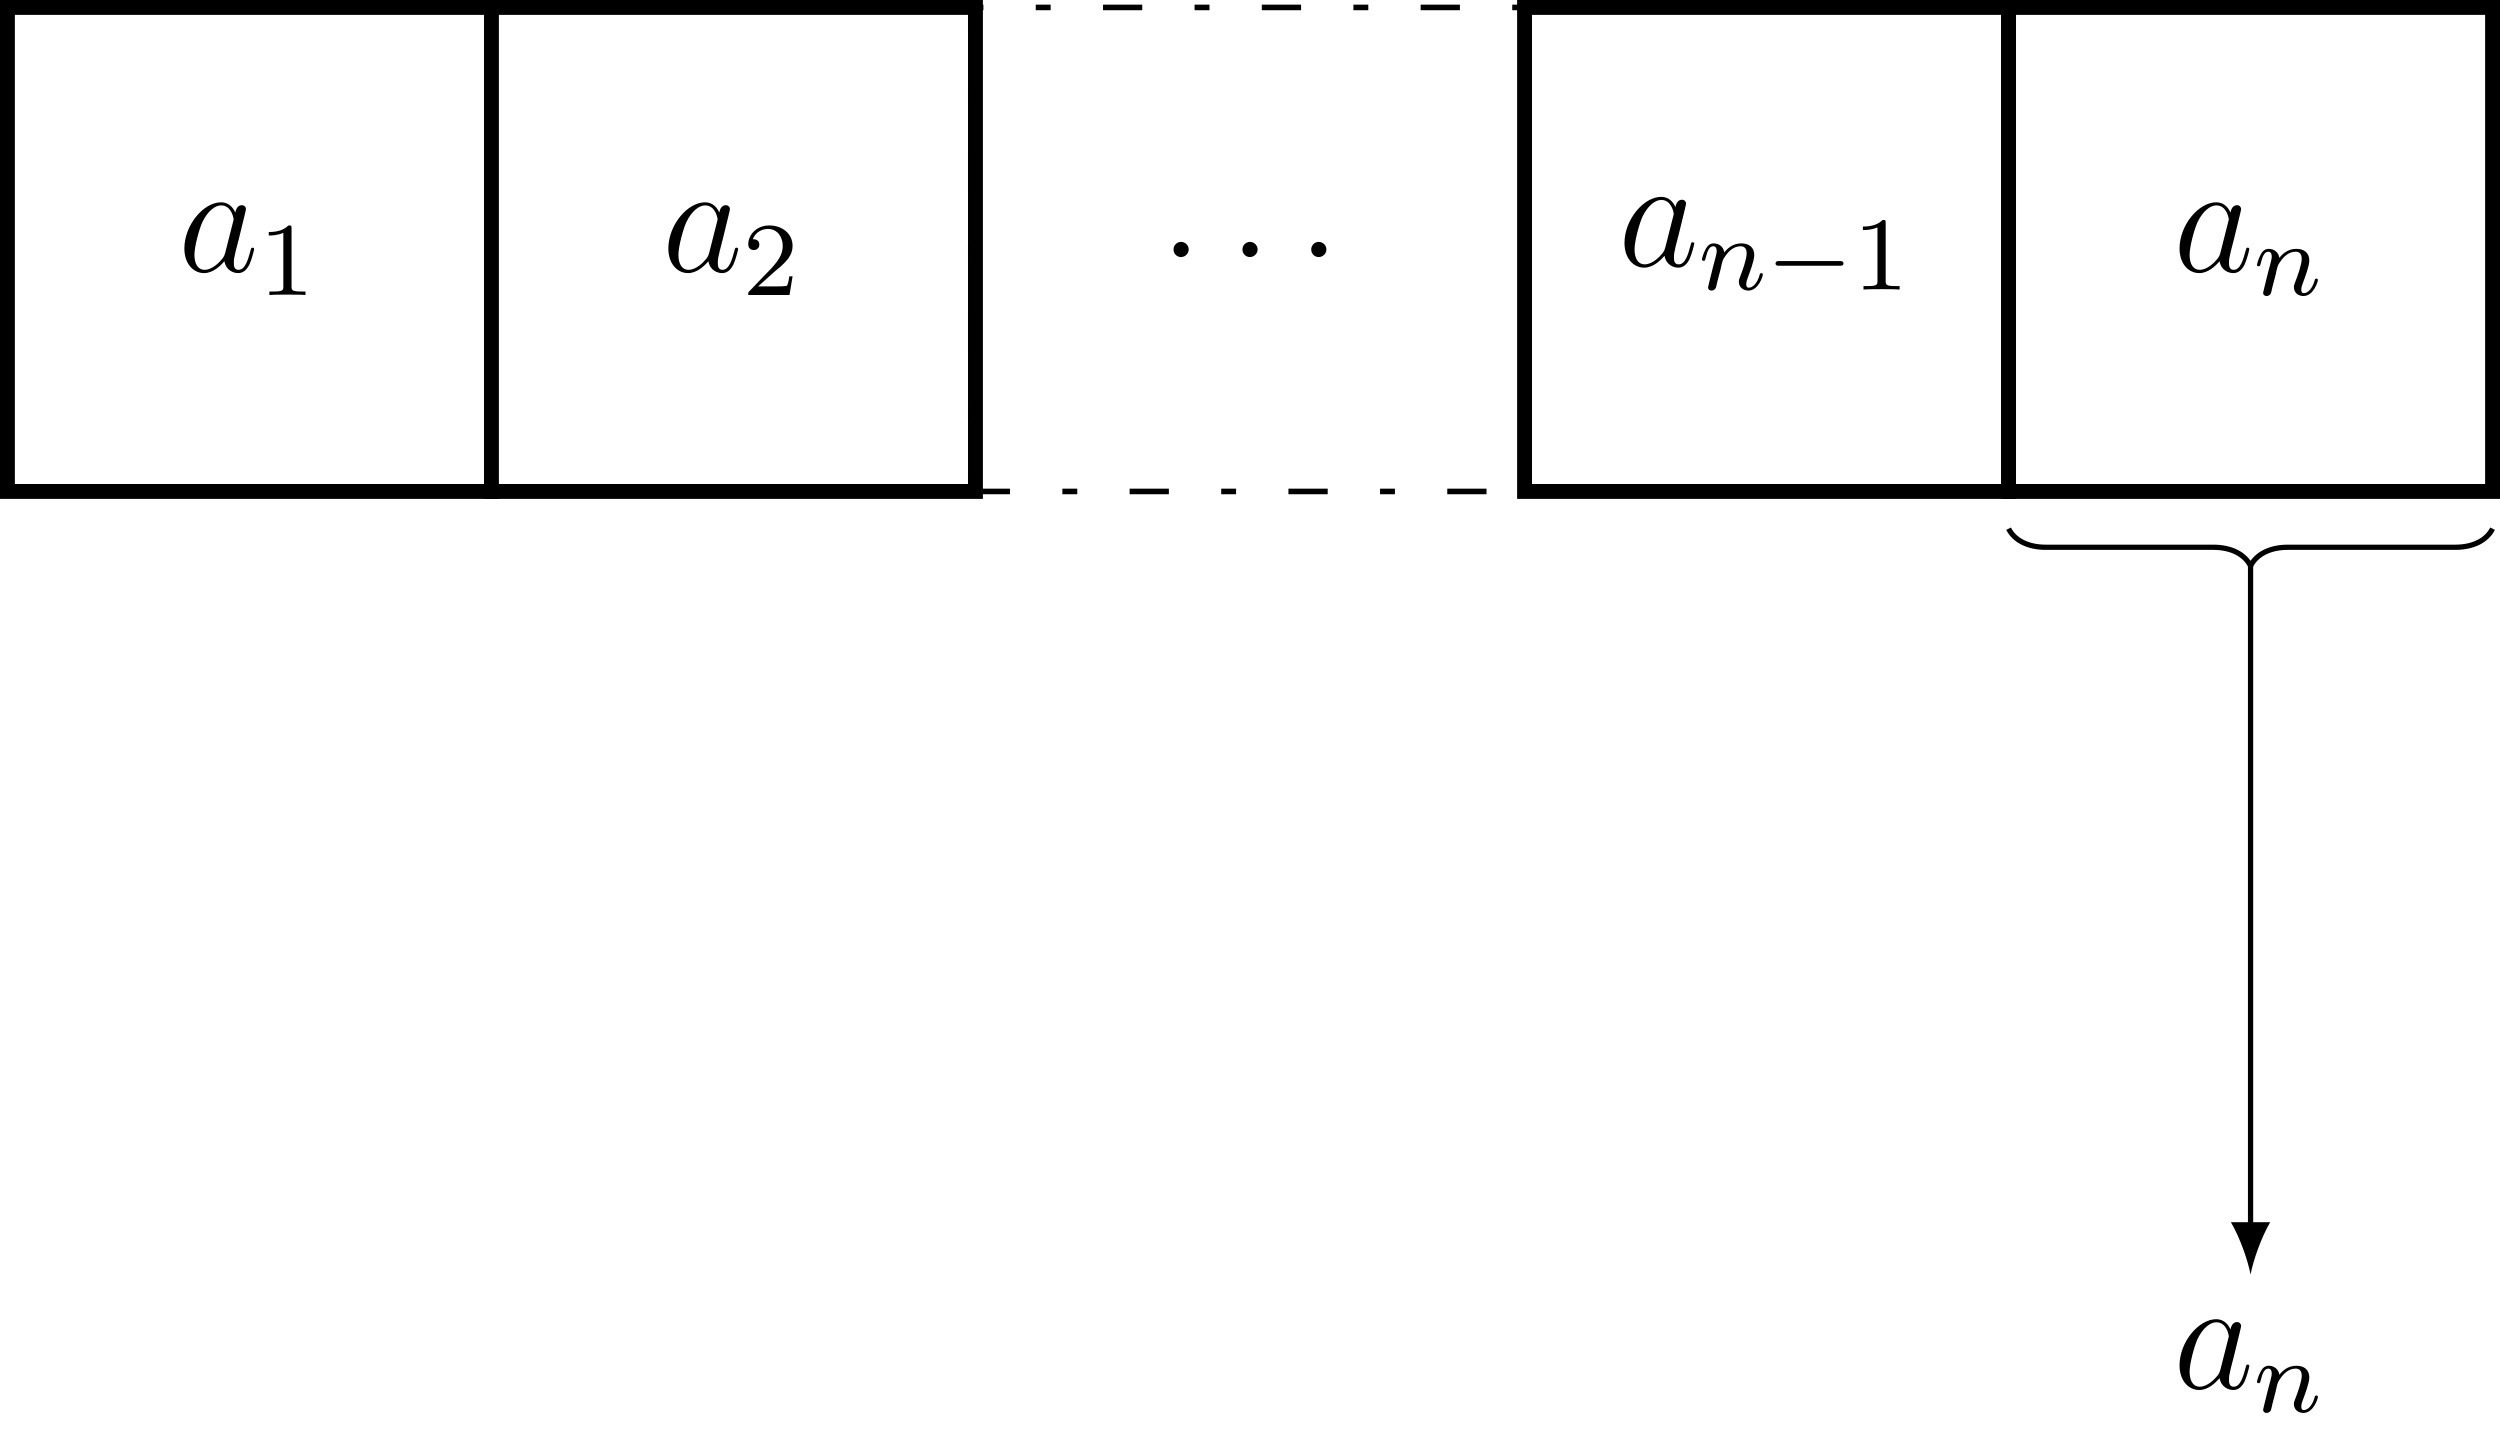
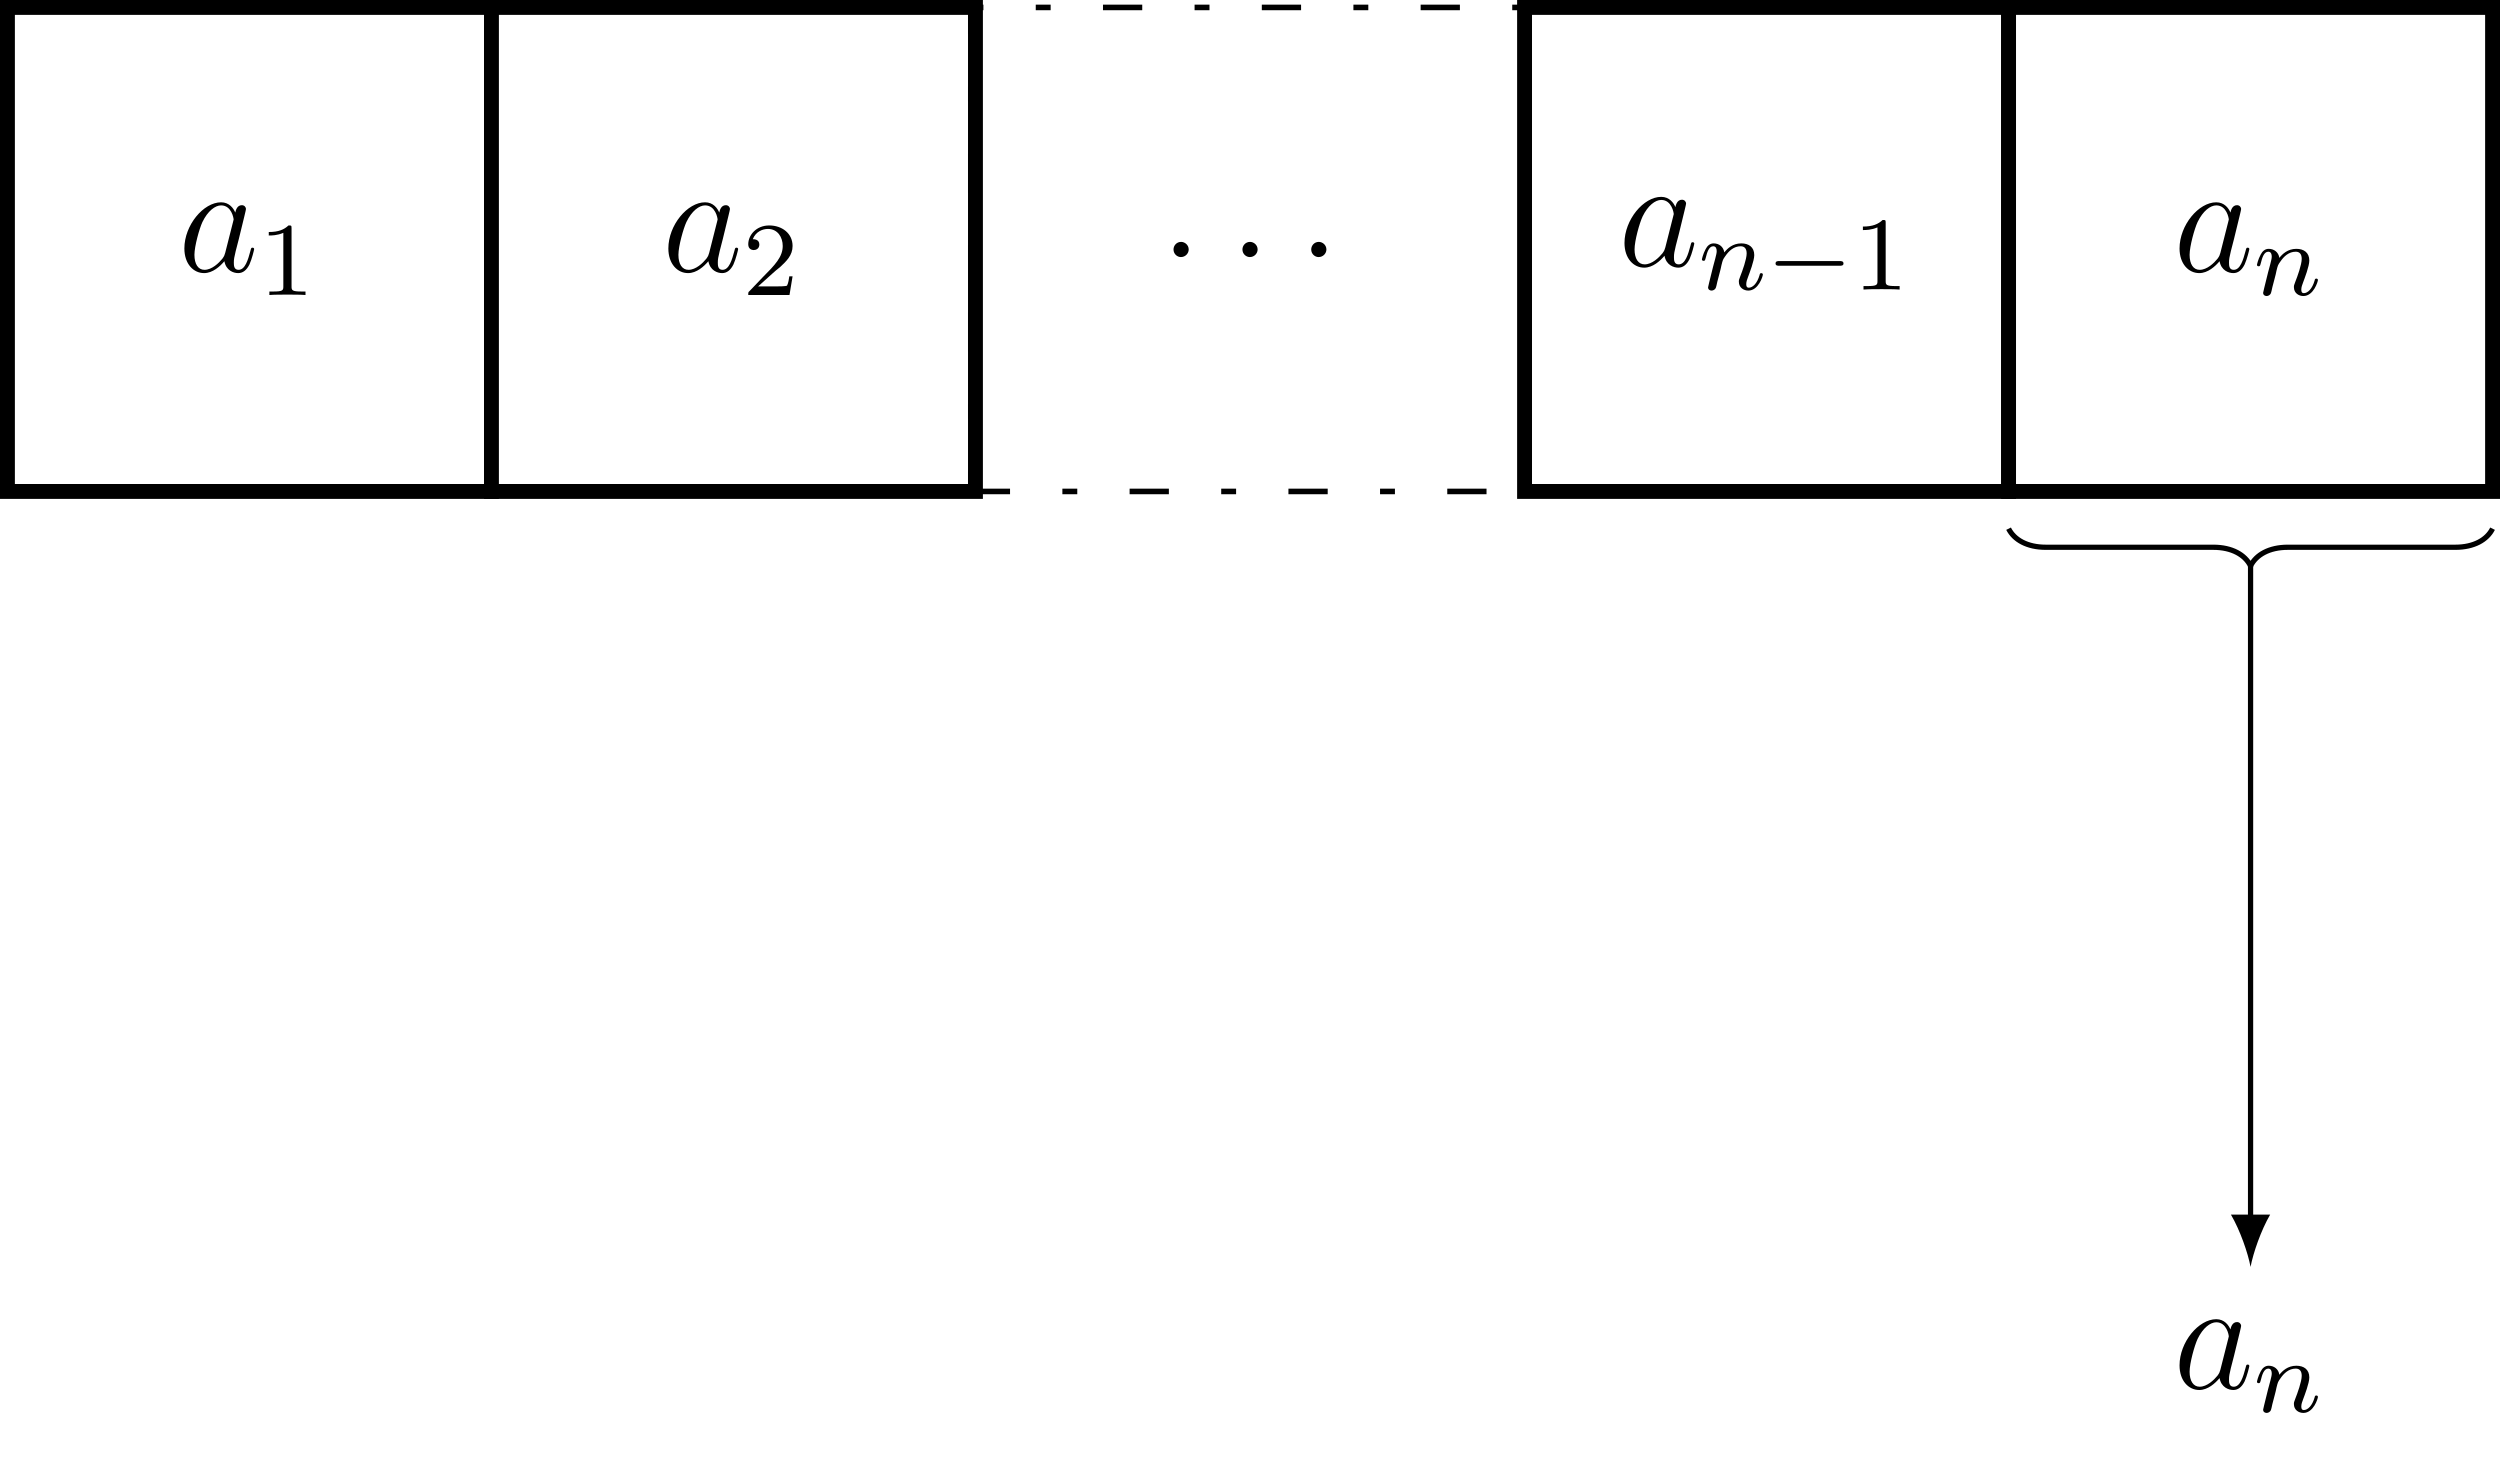
- <svg xmlns="http://www.w3.org/2000/svg" xmlns:xlink="http://www.w3.org/1999/xlink" width="190.347pt" height="110.822pt" viewBox="0 0 190.347 110.822" version="1.1">
+ <svg xmlns="http://www.w3.org/2000/svg" xmlns:xlink="http://www.w3.org/1999/xlink" width="190.347pt" height="111.403pt" viewBox="0 0 190.347 111.403" version="1.1">
  <defs>
    <g>
      <symbol overflow="visible" id="glyph0-0">
        <path style="stroke:none;" d="" />
      </symbol>
      <symbol overflow="visible" id="glyph0-1">
        <path style="stroke:none;" d="M 3.594 -1.422 C 3.531 -1.219 3.531 -1.188 3.375 -0.969 C 3.109 -0.641 2.578 -0.125 2.016 -0.125 C 1.531 -0.125 1.25 -0.562 1.25 -1.266 C 1.25 -1.922 1.625 -3.266 1.859 -3.766 C 2.266 -4.609 2.828 -5.031 3.281 -5.031 C 4.078 -5.031 4.234 -4.047 4.234 -3.953 C 4.234 -3.938 4.203 -3.797 4.188 -3.766 Z M 4.359 -4.484 C 4.234 -4.797 3.906 -5.266 3.281 -5.266 C 1.938 -5.266 0.484 -3.531 0.484 -1.75 C 0.484 -0.578 1.172 0.125 1.984 0.125 C 2.641 0.125 3.203 -0.391 3.531 -0.781 C 3.656 -0.078 4.219 0.125 4.578 0.125 C 4.938 0.125 5.219 -0.094 5.438 -0.531 C 5.625 -0.938 5.797 -1.656 5.797 -1.703 C 5.797 -1.766 5.75 -1.812 5.672 -1.812 C 5.562 -1.812 5.562 -1.75 5.516 -1.578 C 5.328 -0.875 5.109 -0.125 4.609 -0.125 C 4.266 -0.125 4.25 -0.438 4.25 -0.672 C 4.25 -0.938 4.281 -1.078 4.391 -1.547 C 4.469 -1.844 4.531 -2.109 4.625 -2.453 C 5.062 -4.25 5.172 -4.672 5.172 -4.75 C 5.172 -4.906 5.047 -5.047 4.859 -5.047 C 4.484 -5.047 4.391 -4.625 4.359 -4.484 Z M 4.359 -4.484 " />
      </symbol>
      <symbol overflow="visible" id="glyph0-2">
        <path style="stroke:none;" d="M 2.203 -0.578 C 2.203 -0.922 1.906 -1.156 1.625 -1.156 C 1.281 -1.156 1.047 -0.875 1.047 -0.578 C 1.047 -0.234 1.328 0 1.609 0 C 1.953 0 2.203 -0.281 2.203 -0.578 Z M 2.203 -0.578 " />
      </symbol>
      <symbol overflow="visible" id="glyph1-0">
        <path style="stroke:none;" d="" />
      </symbol>
      <symbol overflow="visible" id="glyph1-1">
        <path style="stroke:none;" d="M 2.5 -5.078 C 2.5 -5.297 2.484 -5.297 2.266 -5.297 C 1.938 -4.984 1.516 -4.797 0.766 -4.797 L 0.766 -4.531 C 0.984 -4.531 1.406 -4.531 1.875 -4.734 L 1.875 -0.656 C 1.875 -0.359 1.844 -0.266 1.094 -0.266 L 0.812 -0.266 L 0.812 0 C 1.141 -0.031 1.828 -0.031 2.188 -0.031 C 2.547 -0.031 3.234 -0.031 3.562 0 L 3.562 -0.266 L 3.281 -0.266 C 2.531 -0.266 2.5 -0.359 2.5 -0.656 Z M 2.5 -5.078 " />
      </symbol>
      <symbol overflow="visible" id="glyph1-2">
        <path style="stroke:none;" d="M 2.25 -1.625 C 2.375 -1.75 2.703 -2.016 2.844 -2.125 C 3.328 -2.578 3.797 -3.016 3.797 -3.734 C 3.797 -4.688 3 -5.297 2.016 -5.297 C 1.047 -5.297 0.422 -4.578 0.422 -3.859 C 0.422 -3.469 0.734 -3.422 0.844 -3.422 C 1.016 -3.422 1.266 -3.531 1.266 -3.844 C 1.266 -4.25 0.859 -4.25 0.766 -4.25 C 1 -4.844 1.531 -5.031 1.922 -5.031 C 2.656 -5.031 3.047 -4.406 3.047 -3.734 C 3.047 -2.906 2.469 -2.297 1.516 -1.344 L 0.516 -0.297 C 0.422 -0.219 0.422 -0.203 0.422 0 L 3.562 0 L 3.797 -1.422 L 3.547 -1.422 C 3.531 -1.266 3.469 -0.875 3.375 -0.719 C 3.328 -0.656 2.719 -0.656 2.594 -0.656 L 1.172 -0.656 Z M 2.25 -1.625 " />
      </symbol>
      <symbol overflow="visible" id="glyph2-0">
        <path style="stroke:none;" d="" />
      </symbol>
      <symbol overflow="visible" id="glyph2-1">
        <path style="stroke:none;" d="M 1.594 -1.312 C 1.625 -1.422 1.703 -1.734 1.719 -1.844 C 1.828 -2.281 1.828 -2.281 2.016 -2.547 C 2.281 -2.938 2.656 -3.297 3.188 -3.297 C 3.469 -3.297 3.641 -3.125 3.641 -2.75 C 3.641 -2.312 3.312 -1.406 3.156 -1.016 C 3.047 -0.75 3.047 -0.703 3.047 -0.594 C 3.047 -0.141 3.422 0.078 3.766 0.078 C 4.547 0.078 4.875 -1.031 4.875 -1.141 C 4.875 -1.219 4.812 -1.25 4.75 -1.25 C 4.656 -1.25 4.641 -1.188 4.625 -1.109 C 4.438 -0.453 4.094 -0.141 3.797 -0.141 C 3.672 -0.141 3.609 -0.219 3.609 -0.406 C 3.609 -0.594 3.672 -0.766 3.75 -0.969 C 3.859 -1.266 4.219 -2.188 4.219 -2.625 C 4.219 -3.234 3.797 -3.516 3.234 -3.516 C 2.578 -3.516 2.172 -3.125 1.938 -2.828 C 1.875 -3.266 1.531 -3.516 1.125 -3.516 C 0.844 -3.516 0.641 -3.328 0.516 -3.078 C 0.312 -2.703 0.234 -2.312 0.234 -2.297 C 0.234 -2.219 0.297 -2.188 0.359 -2.188 C 0.469 -2.188 0.469 -2.219 0.531 -2.438 C 0.625 -2.828 0.766 -3.297 1.094 -3.297 C 1.312 -3.297 1.359 -3.094 1.359 -2.922 C 1.359 -2.766 1.312 -2.625 1.25 -2.359 C 1.234 -2.297 1.109 -1.828 1.078 -1.719 L 0.781 -0.516 C 0.75 -0.391 0.703 -0.203 0.703 -0.172 C 0.703 0.016 0.859 0.078 0.969 0.078 C 1.109 0.078 1.234 -0.016 1.281 -0.109 C 1.312 -0.156 1.375 -0.438 1.406 -0.594 Z M 1.594 -1.312 " />
      </symbol>
      <symbol overflow="visible" id="glyph3-0">
        <path style="stroke:none;" d="" />
      </symbol>
      <symbol overflow="visible" id="glyph3-1">
        <path style="stroke:none;" d="M 5.562 -1.812 C 5.703 -1.812 5.875 -1.812 5.875 -1.984 C 5.875 -2.172 5.703 -2.172 5.562 -2.172 L 1 -2.172 C 0.875 -2.172 0.703 -2.172 0.703 -1.984 C 0.703 -1.812 0.875 -1.812 1 -1.812 Z M 5.562 -1.812 " />
      </symbol>
    </g>
    <clipPath id="clip1">
      <path d="M 152 0 L 190.348 0 L 190.348 38 L 152 38 Z M 152 0 " />
    </clipPath>
    <clipPath id="clip2">
      <path d="M 147 34 L 190.348 34 L 190.348 49 L 147 49 Z M 147 34 " />
    </clipPath>
  </defs>
  <g id="surface1">
    <path style="fill-rule:nonzero;fill:rgb(100%,100%,100%);fill-opacity:1;stroke-width:1.134;stroke-linecap:butt;stroke-linejoin:miter;stroke:rgb(0%,0%,0%);stroke-opacity:1;stroke-miterlimit:10;" d="M -18.426 -18.426 L 18.426 -18.426 L 18.426 18.426 L -18.426 18.426 Z M -18.426 -18.426 " transform="matrix(1,0,0,-1,18.992,18.992)" />
    <g style="fill:rgb(0%,0%,0%);fill-opacity:1;">
      <use xlink:href="#glyph0-1" x="13.554" y="20.669" />
    </g>
    <g style="fill:rgb(0%,0%,0%);fill-opacity:1;">
      <use xlink:href="#glyph1-1" x="19.698" y="22.462" />
    </g>
    <path style="fill-rule:nonzero;fill:rgb(100%,100%,100%);fill-opacity:1;stroke-width:1.134;stroke-linecap:butt;stroke-linejoin:miter;stroke:rgb(0%,0%,0%);stroke-opacity:1;stroke-miterlimit:10;" d="M -18.425 -18.426 L 18.427 -18.426 L 18.427 18.426 L -18.425 18.426 Z M -18.425 -18.426 " transform="matrix(1,0,0,-1,55.843,18.992)" />
    <g style="fill:rgb(0%,0%,0%);fill-opacity:1;">
      <use xlink:href="#glyph0-1" x="50.404" y="20.669" />
    </g>
    <g style="fill:rgb(0%,0%,0%);fill-opacity:1;">
      <use xlink:href="#glyph1-2" x="56.549" y="22.462" />
    </g>
    <path style="fill:none;stroke-width:0.425;stroke-linecap:butt;stroke-linejoin:miter;stroke:rgb(0%,0%,0%);stroke-opacity:1;stroke-dasharray:2.989,3.985,1.134,3.985;stroke-miterlimit:10;" d="M -21.259 -18.426 L 21.261 -18.426 L 21.261 18.426 L -21.259 18.426 Z M -21.259 -18.426 " transform="matrix(1,0,0,-1,95.173,18.992)" />
    <g style="fill:rgb(0%,0%,0%);fill-opacity:1;">
      <use xlink:href="#glyph0-2" x="88.303" y="19.573" />
    </g>
    <g style="fill:rgb(0%,0%,0%);fill-opacity:1;">
      <use xlink:href="#glyph0-2" x="93.551" y="19.573" />
    </g>
    <g style="fill:rgb(0%,0%,0%);fill-opacity:1;">
      <use xlink:href="#glyph0-2" x="98.788" y="19.573" />
    </g>
    <path style="fill-rule:nonzero;fill:rgb(100%,100%,100%);fill-opacity:1;stroke-width:1.134;stroke-linecap:butt;stroke-linejoin:miter;stroke:rgb(0%,0%,0%);stroke-opacity:1;stroke-miterlimit:10;" d="M -18.426 -18.426 L 18.426 -18.426 L 18.426 18.426 L -18.426 18.426 Z M -18.426 -18.426 " transform="matrix(1,0,0,-1,134.504,18.992)" />
    <g style="fill:rgb(0%,0%,0%);fill-opacity:1;">
      <use xlink:href="#glyph0-1" x="123.203" y="20.254" />
    </g>
    <g style="fill:rgb(0%,0%,0%);fill-opacity:1;">
      <use xlink:href="#glyph2-1" x="129.348" y="22.047" />
    </g>
    <g style="fill:rgb(0%,0%,0%);fill-opacity:1;">
      <use xlink:href="#glyph3-1" x="134.486" y="22.047" />
    </g>
    <g style="fill:rgb(0%,0%,0%);fill-opacity:1;">
      <use xlink:href="#glyph1-1" x="141.073" y="22.047" />
    </g>
    <path style=" stroke:none;fill-rule:nonzero;fill:rgb(100%,100%,100%);fill-opacity:1;" d="M 152.93 37.418 L 189.781 37.418 L 189.781 0.566 L 152.93 0.566 Z M 152.93 37.418 " />
    <g clip-path="url(#clip1)" clip-rule="nonzero">
      <path style="fill:none;stroke-width:1.134;stroke-linecap:butt;stroke-linejoin:miter;stroke:rgb(0%,0%,0%);stroke-opacity:1;stroke-miterlimit:10;" d="M -18.424 -18.426 L 18.427 -18.426 L 18.427 18.426 L -18.424 18.426 Z M -18.424 -18.426 " transform="matrix(1,0,0,-1,171.354,18.992)" />
    </g>
    <g style="fill:rgb(0%,0%,0%);fill-opacity:1;">
      <use xlink:href="#glyph0-1" x="165.464" y="20.669" />
    </g>
    <g style="fill:rgb(0%,0%,0%);fill-opacity:1;">
      <use xlink:href="#glyph2-1" x="171.609" y="22.462" />
    </g>
    <g style="fill:rgb(0%,0%,0%);fill-opacity:1;">
      <use xlink:href="#glyph0-1" x="165.464" y="105.708" />
    </g>
    <g style="fill:rgb(0%,0%,0%);fill-opacity:1;">
-       <use xlink:href="#glyph2-1" x="171.609" y="107.502" />
+       <use xlink:href="#glyph2-1" x="171.609" y="107.501" />
    </g>
    <g clip-path="url(#clip2)" clip-rule="nonzero">
      <path style="fill:none;stroke-width:0.399;stroke-linecap:butt;stroke-linejoin:miter;stroke:rgb(0%,0%,0%);stroke-opacity:1;stroke-miterlimit:10;" d="M 57.757 -21.262 C 58.182 -22.11 59.175 -22.676 60.593 -22.676 L 73.347 -22.676 C 74.764 -22.676 75.757 -23.246 76.182 -24.094 C 76.608 -23.246 77.6 -22.676 79.018 -22.676 L 91.772 -22.676 C 93.19 -22.676 94.182 -22.11 94.608 -21.262 " transform="matrix(1,0,0,-1,95.173,18.992)" />
    </g>
-     <path style="fill:none;stroke-width:0.399;stroke-linecap:butt;stroke-linejoin:miter;stroke:rgb(0%,0%,0%);stroke-opacity:1;stroke-miterlimit:10;" d="M 76.182 -24.094 L 76.182 -74.465 " transform="matrix(1,0,0,-1,95.173,18.992)" />
-     <path style=" stroke:none;fill-rule:nonzero;fill:rgb(0%,0%,0%);fill-opacity:1;" d="M 171.355 97.043 C 171.555 95.98 172.152 94.254 172.848 93.059 L 169.859 93.059 C 170.559 94.254 171.156 95.98 171.355 97.043 " />
+     <path style="fill:none;stroke-width:0.399;stroke-linecap:butt;stroke-linejoin:miter;stroke:rgb(0%,0%,0%);stroke-opacity:1;stroke-miterlimit:10;" d="M 76.182 -24.094 L 76.182 -73.883 " transform="matrix(1,0,0,-1,95.173,18.992)" />
+     <path style=" stroke:none;fill-rule:nonzero;fill:rgb(0%,0%,0%);fill-opacity:1;" d="M 171.355 96.461 C 171.555 95.398 172.152 93.672 172.848 92.477 L 169.859 92.477 C 170.559 93.672 171.156 95.398 171.355 96.461 " />
  </g>
</svg>
